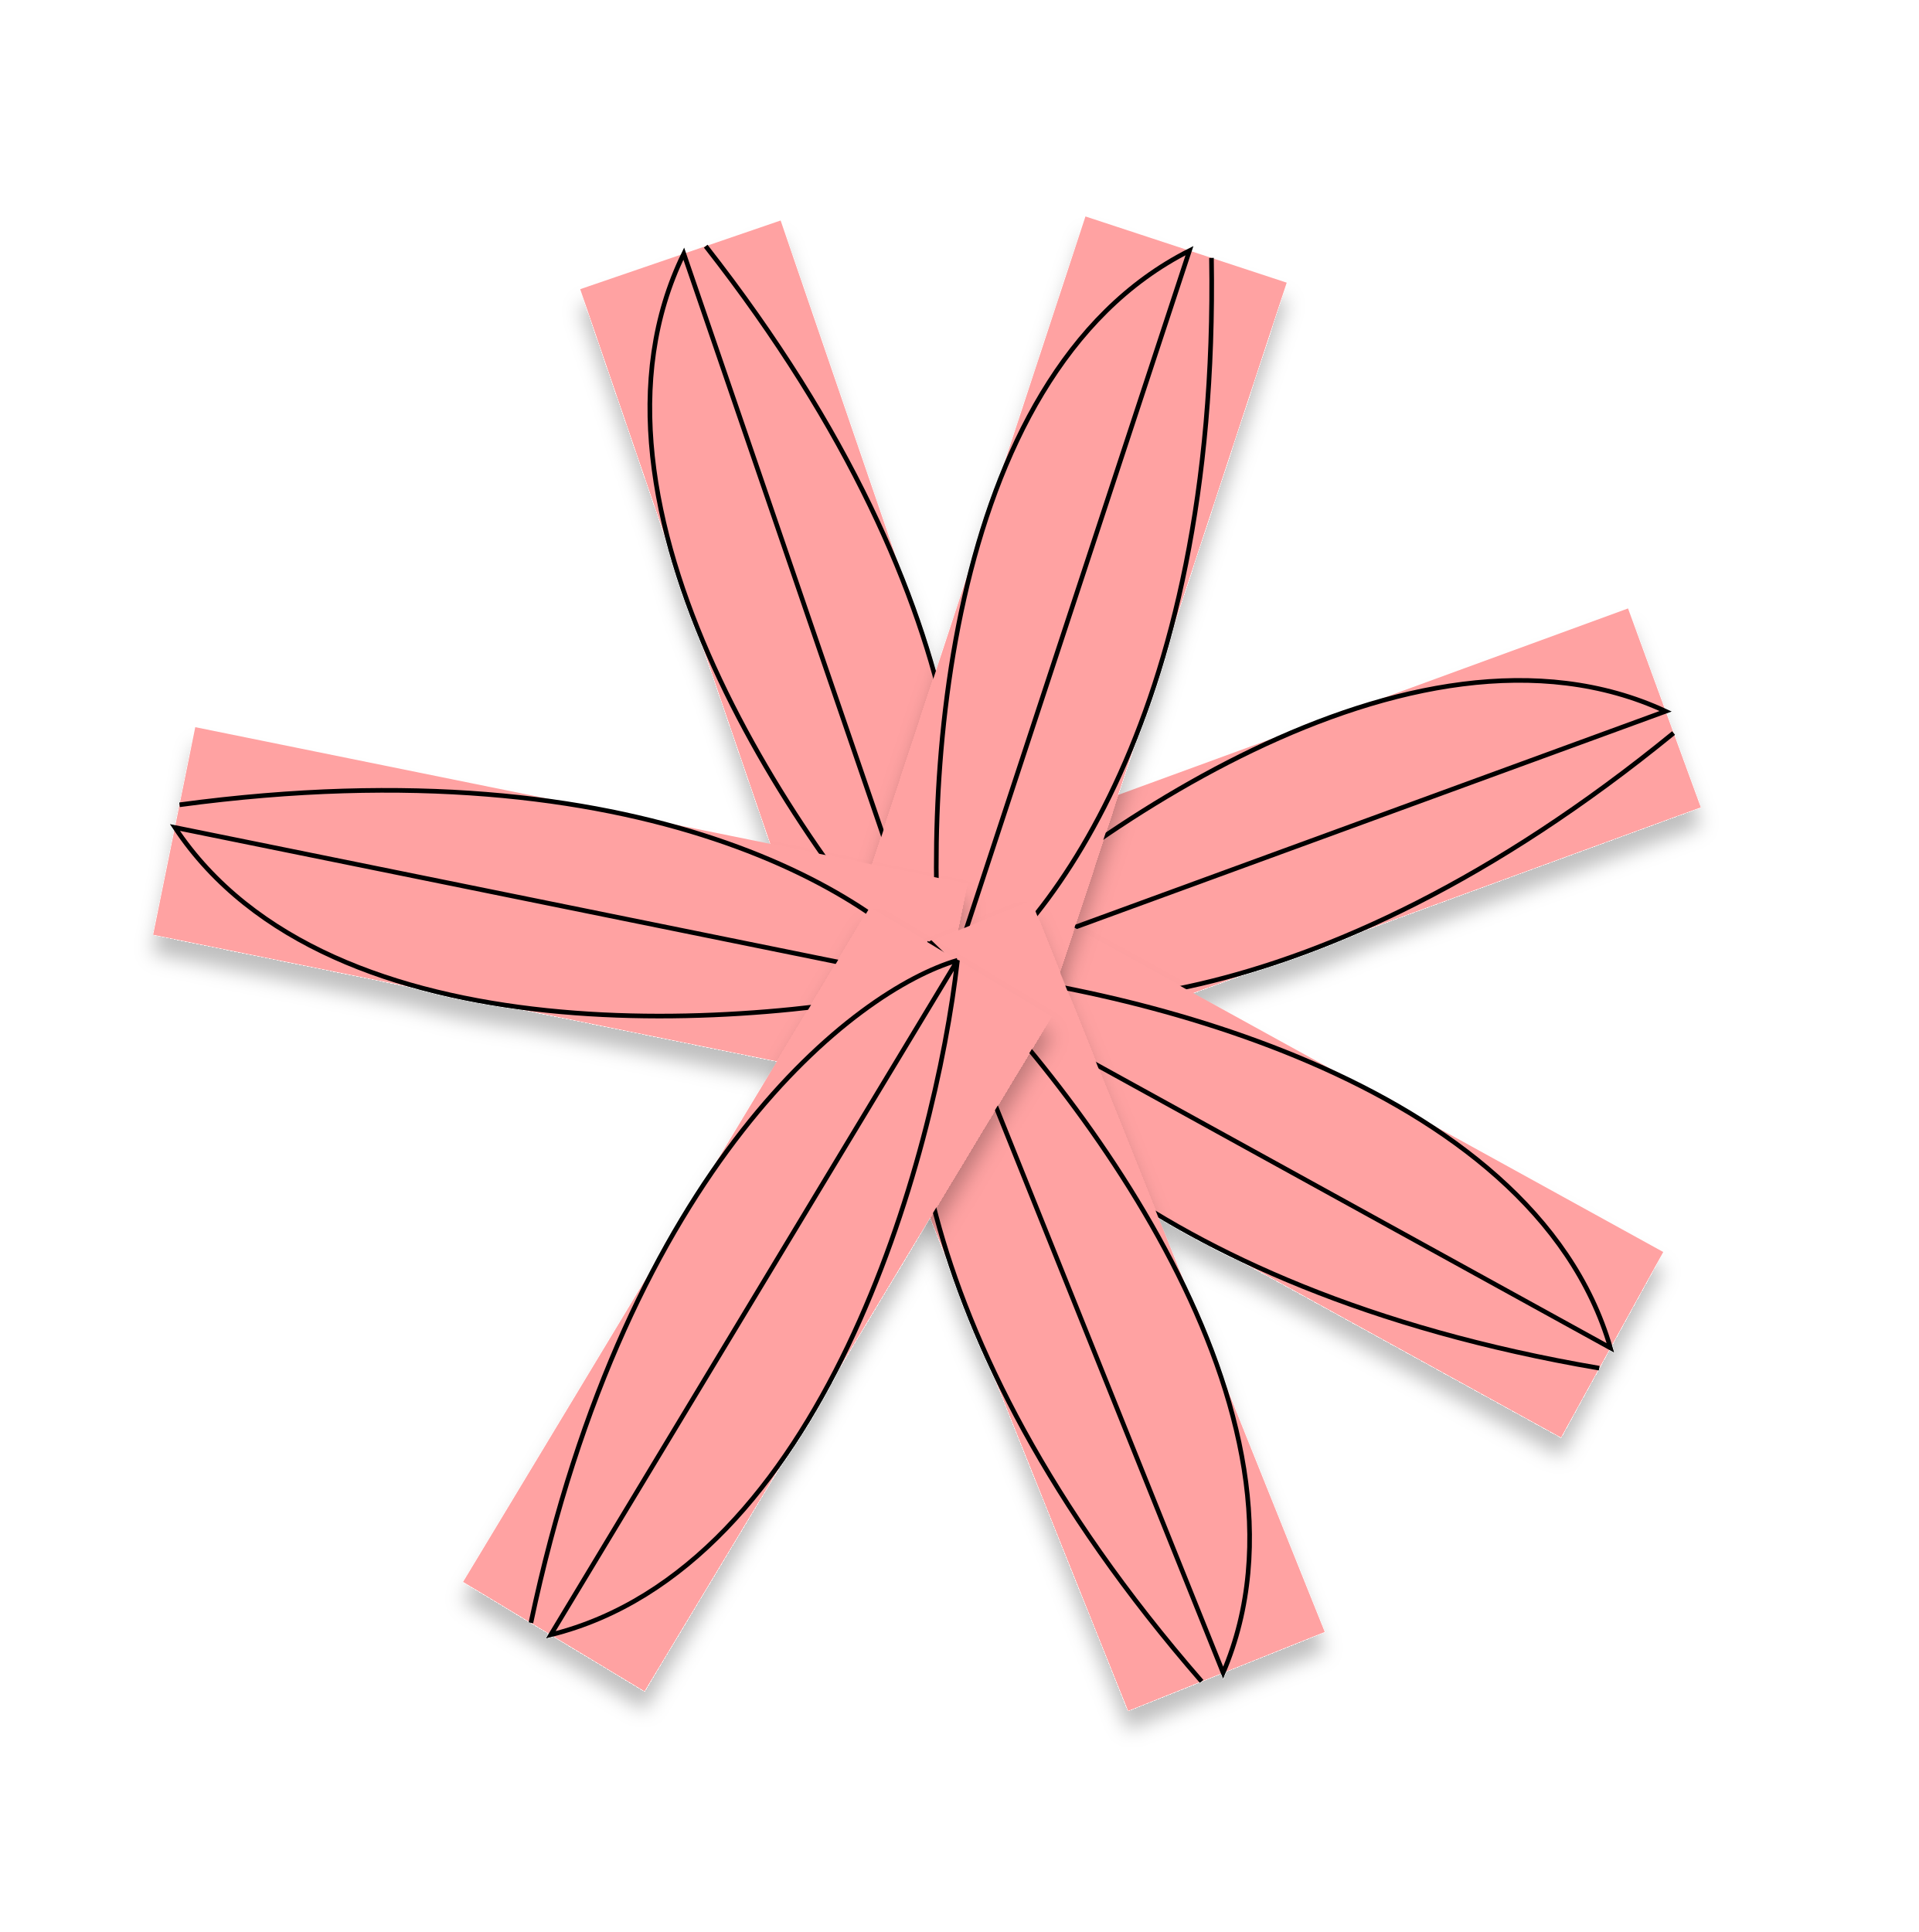
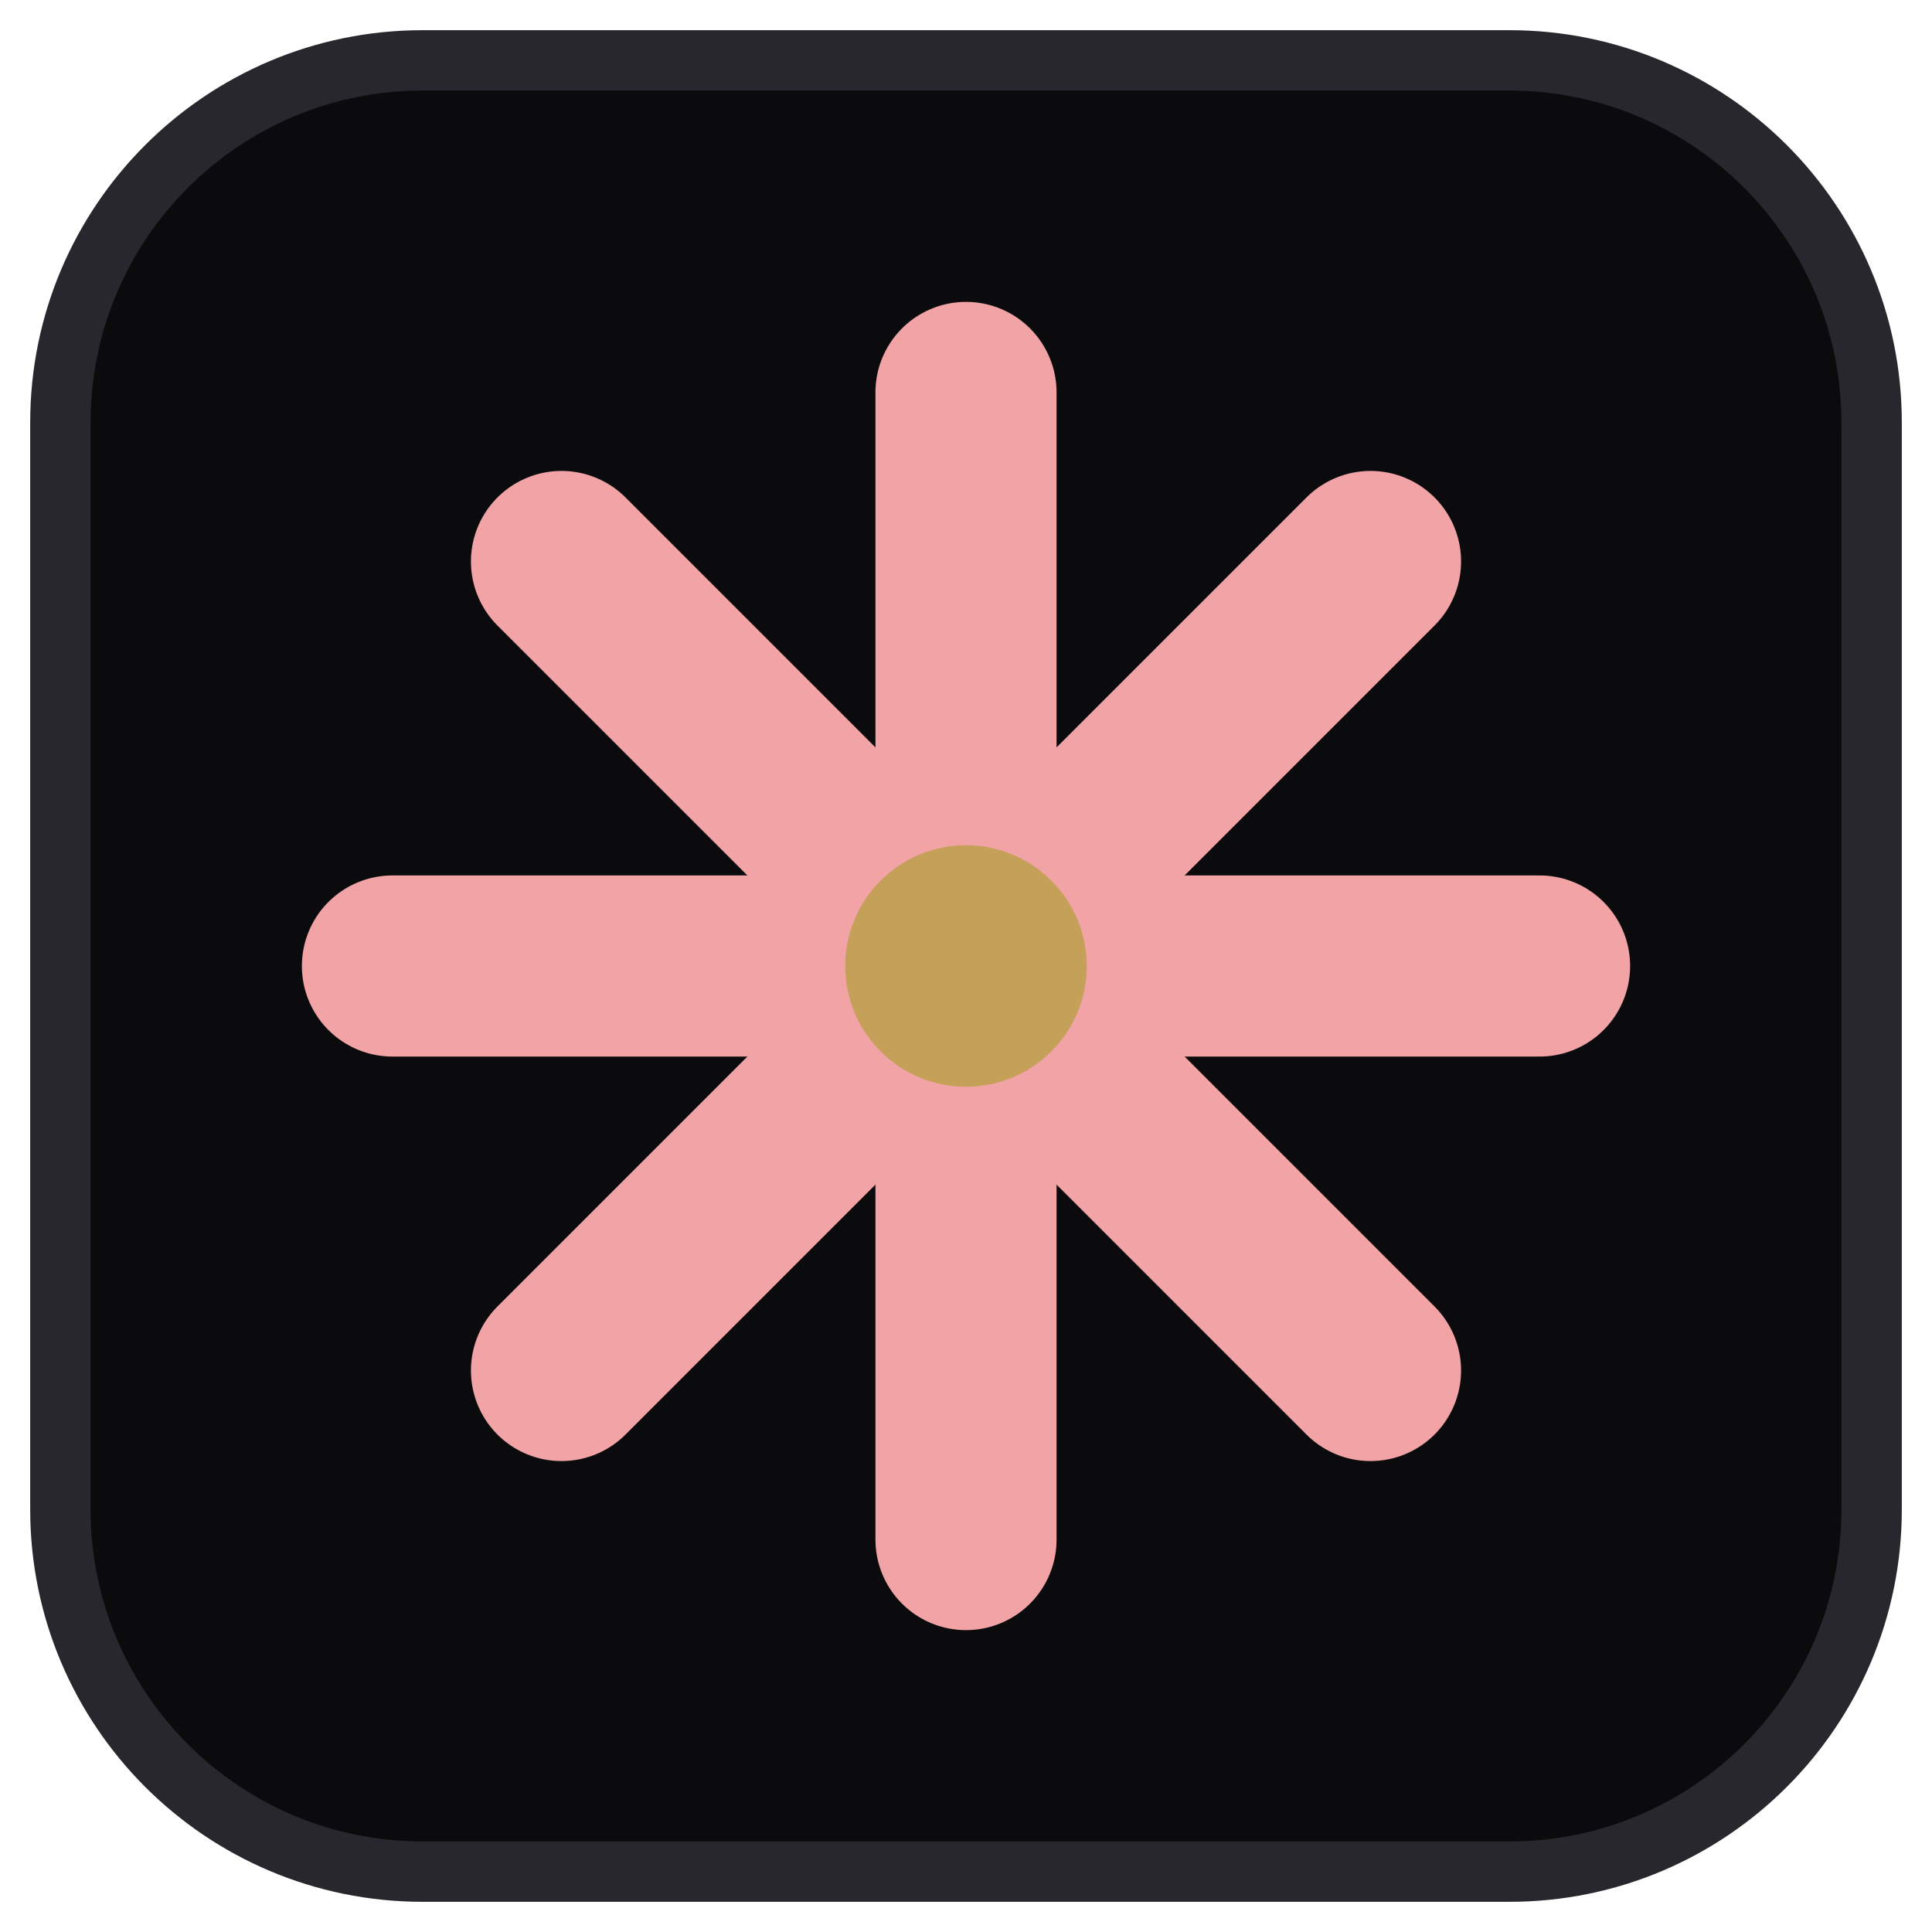
- <svg xmlns="http://www.w3.org/2000/svg" width="414" height="417" viewBox="0 0 414 417" fill="none">
-   <g filter="url(#filter0_d_36_23)">
-     <rect width="45.727" height="170" transform="translate(125.22 62.4136) rotate(-18.9154)" fill="#FFA2A2" />
-     <path d="M202.685 215.572C173.226 184.617 120.962 109.116 147.576 54.753L202.685 215.572ZM202.685 215.572C211.891 194.623 214.704 132.807 152.306 53.132" stroke="black" />
+ <svg xmlns="http://www.w3.org/2000/svg" viewBox="0 0 64 64" role="img" aria-label="Eikasia">
+   <rect x="2" y="2" width="60" height="60" rx="12" fill="#0b0b0d" stroke="#27272d" stroke-width="2" />
+   <g fill="none" stroke="#f1a3a5" stroke-width="6" stroke-linecap="round">
+     <path d="M32 13v38" />
+     <path d="M13 32h38" />
+     <path d="m18.6 18.6 26.8 26.8" />
+     <path d="m45.4 18.6-26.8 26.8" />
  </g>
-   <g filter="url(#filter1_d_36_23)">
-     <rect width="45.727" height="170" transform="translate(351.368 131.324) rotate(69.9128)" fill="#FFA2A2" />
-     <path d="M199.825 211.905C230.171 181.819 304.588 128.022 359.484 153.518L199.825 211.905ZM199.825 211.905C220.958 220.681 282.819 222.229 361.201 158.215" stroke="black" />
-   </g>
-   <g filter="url(#filter2_d_36_23)">
-     <rect width="45.727" height="170" transform="translate(358.969 270.228) rotate(118.849)" fill="#FFA2A2" />
-     <path d="M198.665 208.9C241.283 212.018 330.729 232.787 347.566 290.927L198.665 208.9ZM198.665 208.9C205.93 230.599 245.399 278.258 345.153 295.306" stroke="black" />
-   </g>
-   <g filter="url(#filter3_d_36_23)">
-     <rect width="45.727" height="170" transform="translate(234.266 46.716) rotate(18.2136)" fill="#FFA2A2" />
-     <path d="M203.579 215.585C198.777 173.123 202.681 81.38 256.714 54.102L203.579 215.585ZM203.579 215.585C223.564 204.44 263.12 156.853 261.464 55.665" stroke="black" />
-   </g>
-   <g filter="url(#filter4_d_36_23)">
-     <rect width="45.727" height="170" transform="translate(33.0479 201.763) rotate(-78.5265)" fill="#FFA2A2" />
-     <path d="M204.351 212.419C162.747 222.171 71.18 229.062 37.749 178.603L204.351 212.419ZM204.351 212.419C190.938 193.88 139.037 160.183 38.743 173.703" stroke="black" />
-   </g>
-   <g filter="url(#filter5_d_36_23)">
-     <rect width="45.727" height="170" transform="translate(285.913 352.247) rotate(158.131)" fill="#FFA2A2" />
-     <path d="M200.658 203.284C231.673 232.68 287.759 305.387 263.982 361.05L200.658 203.284ZM200.658 203.284C192.544 224.679 192.92 286.559 259.341 362.912" stroke="black" />
-   </g>
-   <g filter="url(#filter6_d_36_23)">
-     <rect width="45.727" height="170" transform="translate(139.1 365.053) rotate(-148.911)" fill="#FFA2A2" />
-     <path d="M206.644 207.268C201.864 249.732 177.615 338.298 118.862 352.85L206.644 207.268ZM206.644 207.268C184.678 213.679 135.513 251.256 114.58 350.268" stroke="black" />
-   </g>
-   <defs>
-     <filter id="filter0_d_36_23" x="121.22" y="47.59" width="106.368" height="183.643" filterUnits="userSpaceOnUse" color-interpolation-filters="sRGB">
-       <feFlood flood-opacity="0" result="BackgroundImageFix" />
-       <feColorMatrix in="SourceAlpha" type="matrix" values="0 0 0 0 0 0 0 0 0 0 0 0 0 0 0 0 0 0 127 0" result="hardAlpha" />
-       <feOffset dy="4" />
-       <feGaussianBlur stdDeviation="2" />
-       <feComposite in2="hardAlpha" operator="out" />
-       <feColorMatrix type="matrix" values="0 0 0 0 0 0 0 0 0 0 0 0 0 0 0 0 0 0 0.25 0" />
-       <feBlend mode="normal" in2="BackgroundImageFix" result="effect1_dropShadow_36_23" />
-       <feBlend mode="normal" in="SourceGraphic" in2="effect1_dropShadow_36_23" result="shape" />
-     </filter>
-     <filter id="filter1_d_36_23" x="187.708" y="131.324" width="183.364" height="109.332" filterUnits="userSpaceOnUse" color-interpolation-filters="sRGB">
-       <feFlood flood-opacity="0" result="BackgroundImageFix" />
-       <feColorMatrix in="SourceAlpha" type="matrix" values="0 0 0 0 0 0 0 0 0 0 0 0 0 0 0 0 0 0 127 0" result="hardAlpha" />
-       <feOffset dy="4" />
-       <feGaussianBlur stdDeviation="2" />
-       <feComposite in2="hardAlpha" operator="out" />
-       <feColorMatrix type="matrix" values="0 0 0 0 0 0 0 0 0 0 0 0 0 0 0 0 0 0 0.25 0" />
-       <feBlend mode="normal" in2="BackgroundImageFix" result="effect1_dropShadow_36_23" />
-       <feBlend mode="normal" in="SourceGraphic" in2="effect1_dropShadow_36_23" result="shape" />
-     </filter>
-     <filter id="filter2_d_36_23" x="184.003" y="188.201" width="178.965" height="130.079" filterUnits="userSpaceOnUse" color-interpolation-filters="sRGB">
-       <feFlood flood-opacity="0" result="BackgroundImageFix" />
-       <feColorMatrix in="SourceAlpha" type="matrix" values="0 0 0 0 0 0 0 0 0 0 0 0 0 0 0 0 0 0 127 0" result="hardAlpha" />
-       <feOffset dy="4" />
-       <feGaussianBlur stdDeviation="2" />
-       <feComposite in2="hardAlpha" operator="out" />
-       <feColorMatrix type="matrix" values="0 0 0 0 0 0 0 0 0 0 0 0 0 0 0 0 0 0 0.25 0" />
-       <feBlend mode="normal" in2="BackgroundImageFix" result="effect1_dropShadow_36_23" />
-       <feBlend mode="normal" in="SourceGraphic" in2="effect1_dropShadow_36_23" result="shape" />
-     </filter>
-     <filter id="filter3_d_36_23" x="177.131" y="46.716" width="104.572" height="183.775" filterUnits="userSpaceOnUse" color-interpolation-filters="sRGB">
-       <feFlood flood-opacity="0" result="BackgroundImageFix" />
-       <feColorMatrix in="SourceAlpha" type="matrix" values="0 0 0 0 0 0 0 0 0 0 0 0 0 0 0 0 0 0 127 0" result="hardAlpha" />
-       <feOffset dy="4" />
-       <feGaussianBlur stdDeviation="2" />
-       <feComposite in2="hardAlpha" operator="out" />
-       <feColorMatrix type="matrix" values="0 0 0 0 0 0 0 0 0 0 0 0 0 0 0 0 0 0 0.25 0" />
-       <feBlend mode="normal" in2="BackgroundImageFix" result="effect1_dropShadow_36_23" />
-       <feBlend mode="normal" in="SourceGraphic" in2="effect1_dropShadow_36_23" result="shape" />
-     </filter>
-     <filter id="filter4_d_36_23" x="29.048" y="156.95" width="183.699" height="86.629" filterUnits="userSpaceOnUse" color-interpolation-filters="sRGB">
-       <feFlood flood-opacity="0" result="BackgroundImageFix" />
-       <feColorMatrix in="SourceAlpha" type="matrix" values="0 0 0 0 0 0 0 0 0 0 0 0 0 0 0 0 0 0 127 0" result="hardAlpha" />
-       <feOffset dy="4" />
-       <feGaussianBlur stdDeviation="2" />
-       <feComposite in2="hardAlpha" operator="out" />
-       <feColorMatrix type="matrix" values="0 0 0 0 0 0 0 0 0 0 0 0 0 0 0 0 0 0 0.25 0" />
-       <feBlend mode="normal" in2="BackgroundImageFix" result="effect1_dropShadow_36_23" />
-       <feBlend mode="normal" in="SourceGraphic" in2="effect1_dropShadow_36_23" result="shape" />
-     </filter>
-     <filter id="filter5_d_36_23" x="176.153" y="194.481" width="113.76" height="182.799" filterUnits="userSpaceOnUse" color-interpolation-filters="sRGB">
-       <feFlood flood-opacity="0" result="BackgroundImageFix" />
-       <feColorMatrix in="SourceAlpha" type="matrix" values="0 0 0 0 0 0 0 0 0 0 0 0 0 0 0 0 0 0 127 0" result="hardAlpha" />
-       <feOffset dy="4" />
-       <feGaussianBlur stdDeviation="2" />
-       <feComposite in2="hardAlpha" operator="out" />
-       <feColorMatrix type="matrix" values="0 0 0 0 0 0 0 0 0 0 0 0 0 0 0 0 0 0 0.25 0" />
-       <feBlend mode="normal" in2="BackgroundImageFix" result="effect1_dropShadow_36_23" />
-       <feBlend mode="normal" in="SourceGraphic" in2="effect1_dropShadow_36_23" result="shape" />
-     </filter>
-     <filter id="filter6_d_36_23" x="95.94" y="195.858" width="134.942" height="177.195" filterUnits="userSpaceOnUse" color-interpolation-filters="sRGB">
-       <feFlood flood-opacity="0" result="BackgroundImageFix" />
-       <feColorMatrix in="SourceAlpha" type="matrix" values="0 0 0 0 0 0 0 0 0 0 0 0 0 0 0 0 0 0 127 0" result="hardAlpha" />
-       <feOffset dy="4" />
-       <feGaussianBlur stdDeviation="2" />
-       <feComposite in2="hardAlpha" operator="out" />
-       <feColorMatrix type="matrix" values="0 0 0 0 0 0 0 0 0 0 0 0 0 0 0 0 0 0 0.25 0" />
-       <feBlend mode="normal" in2="BackgroundImageFix" result="effect1_dropShadow_36_23" />
-       <feBlend mode="normal" in="SourceGraphic" in2="effect1_dropShadow_36_23" result="shape" />
-     </filter>
-   </defs>
+   <circle cx="32" cy="32" r="4" fill="#c5a059" />
</svg>
